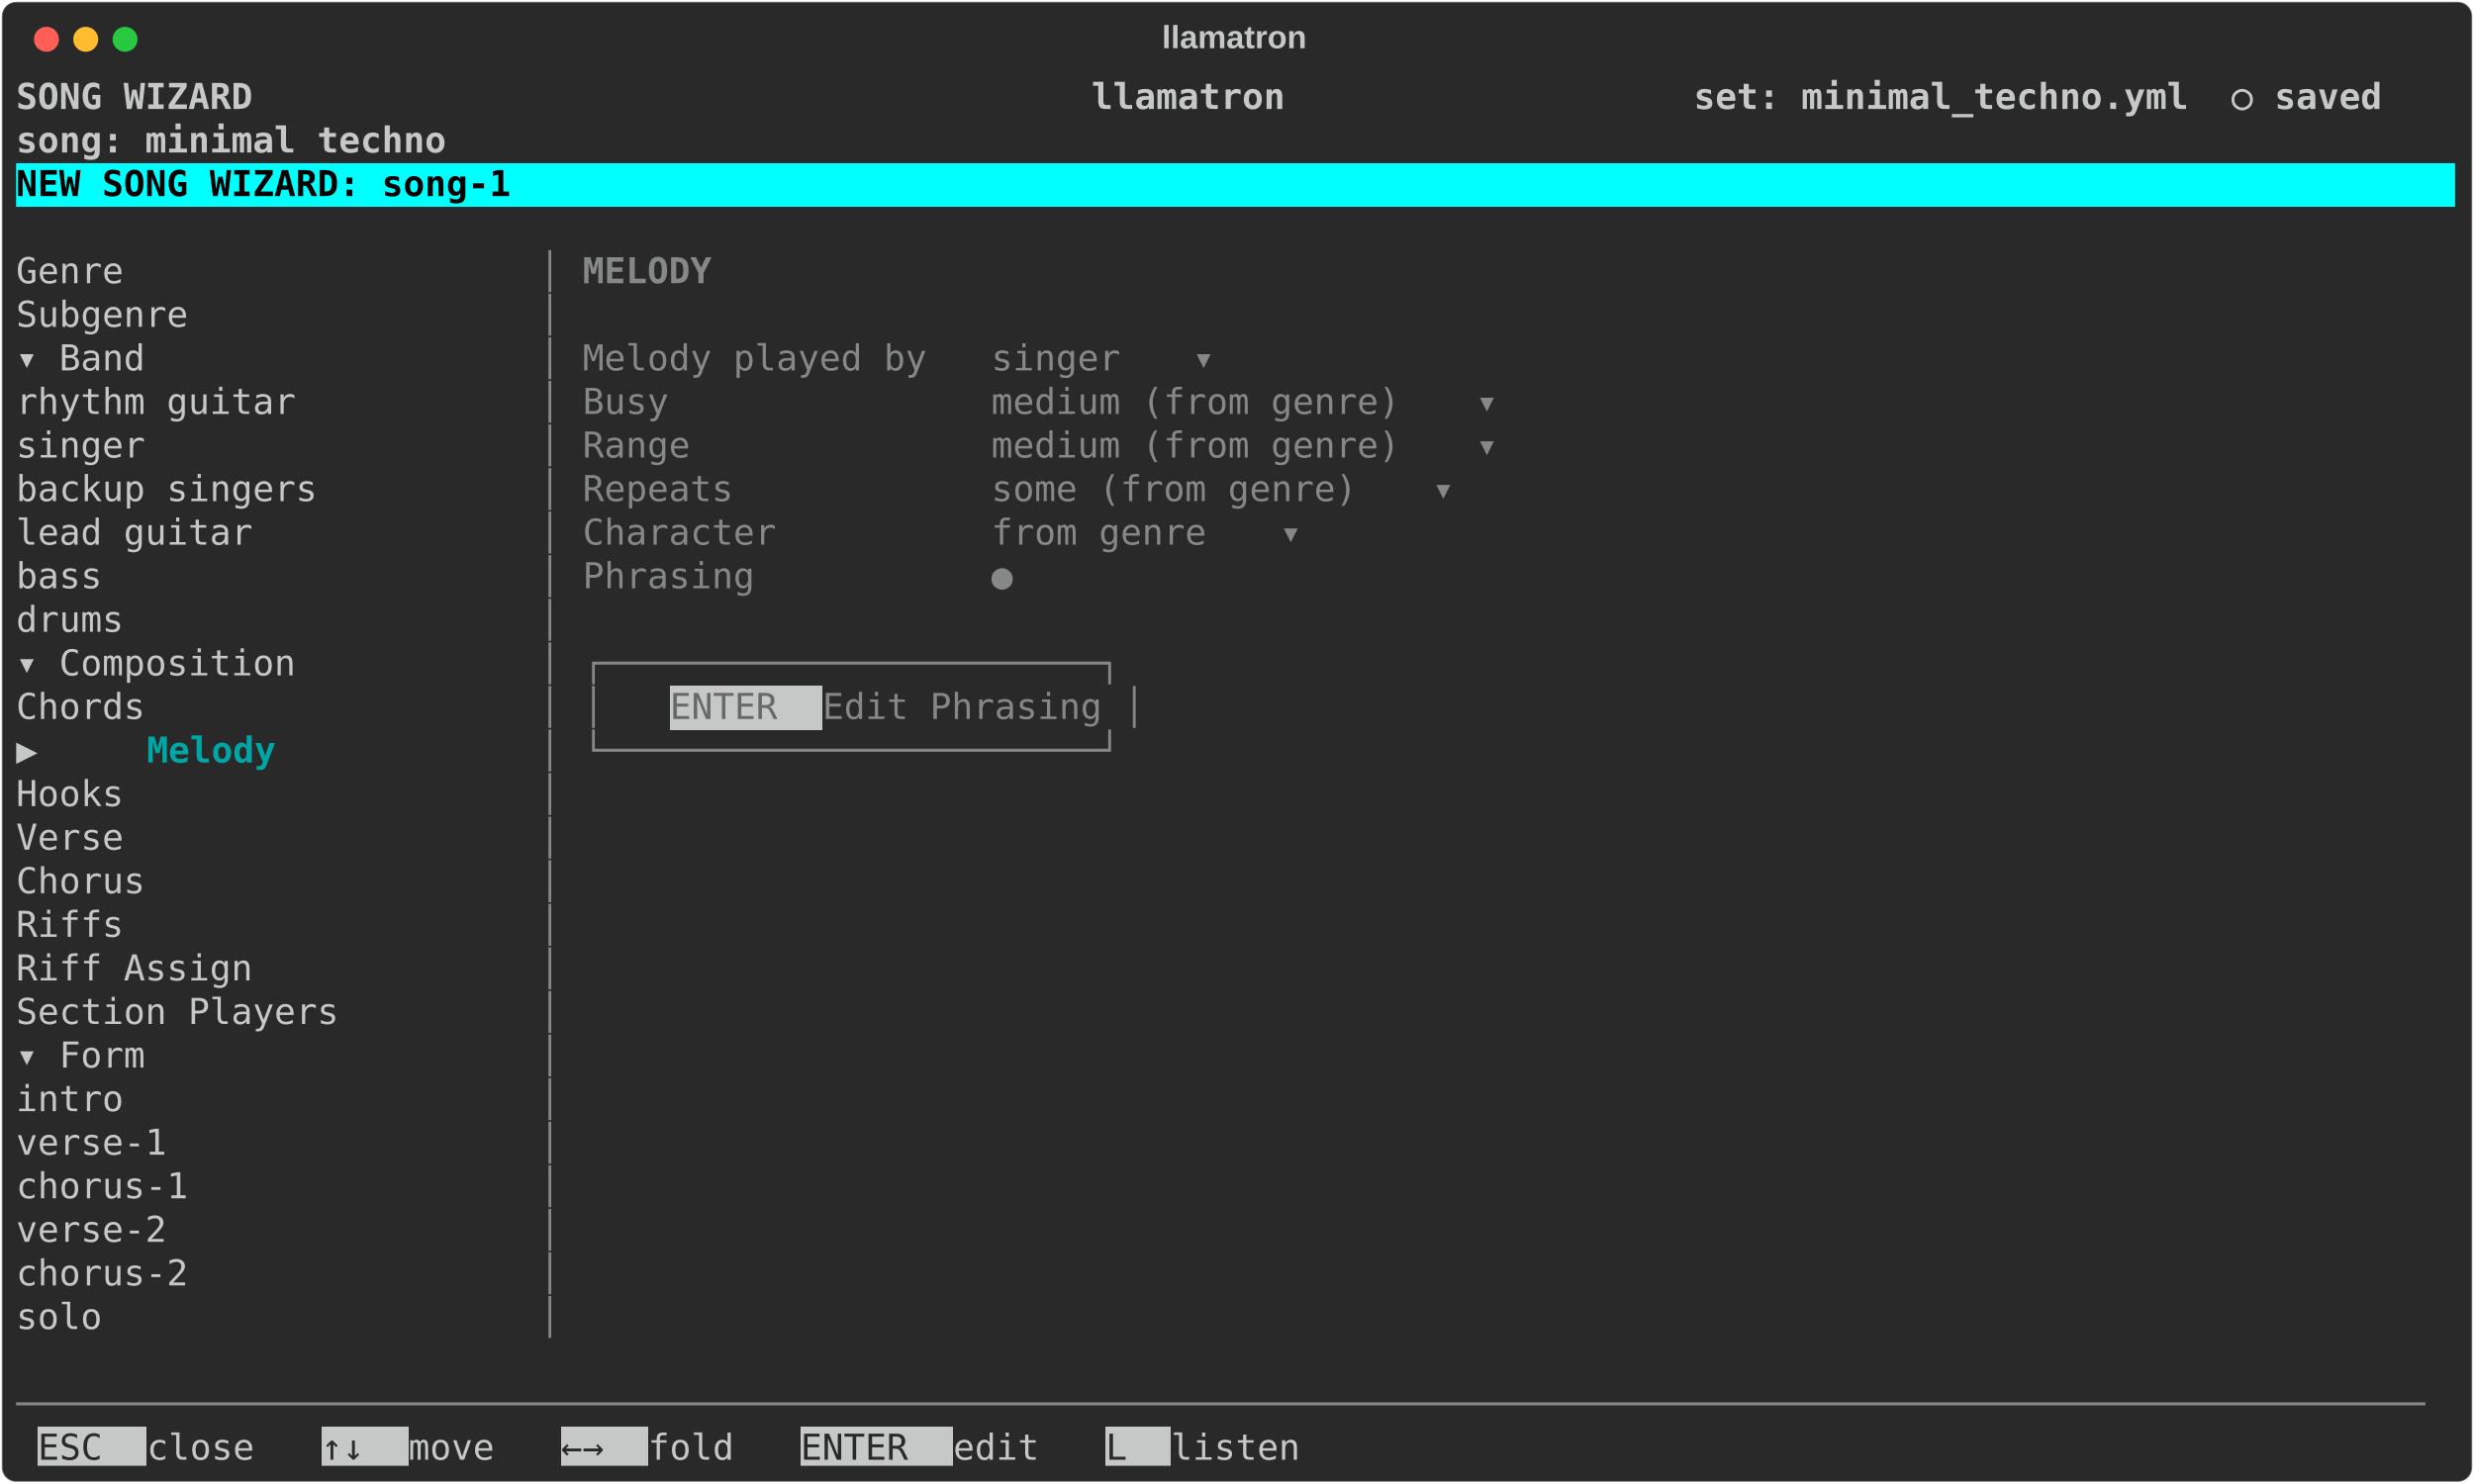
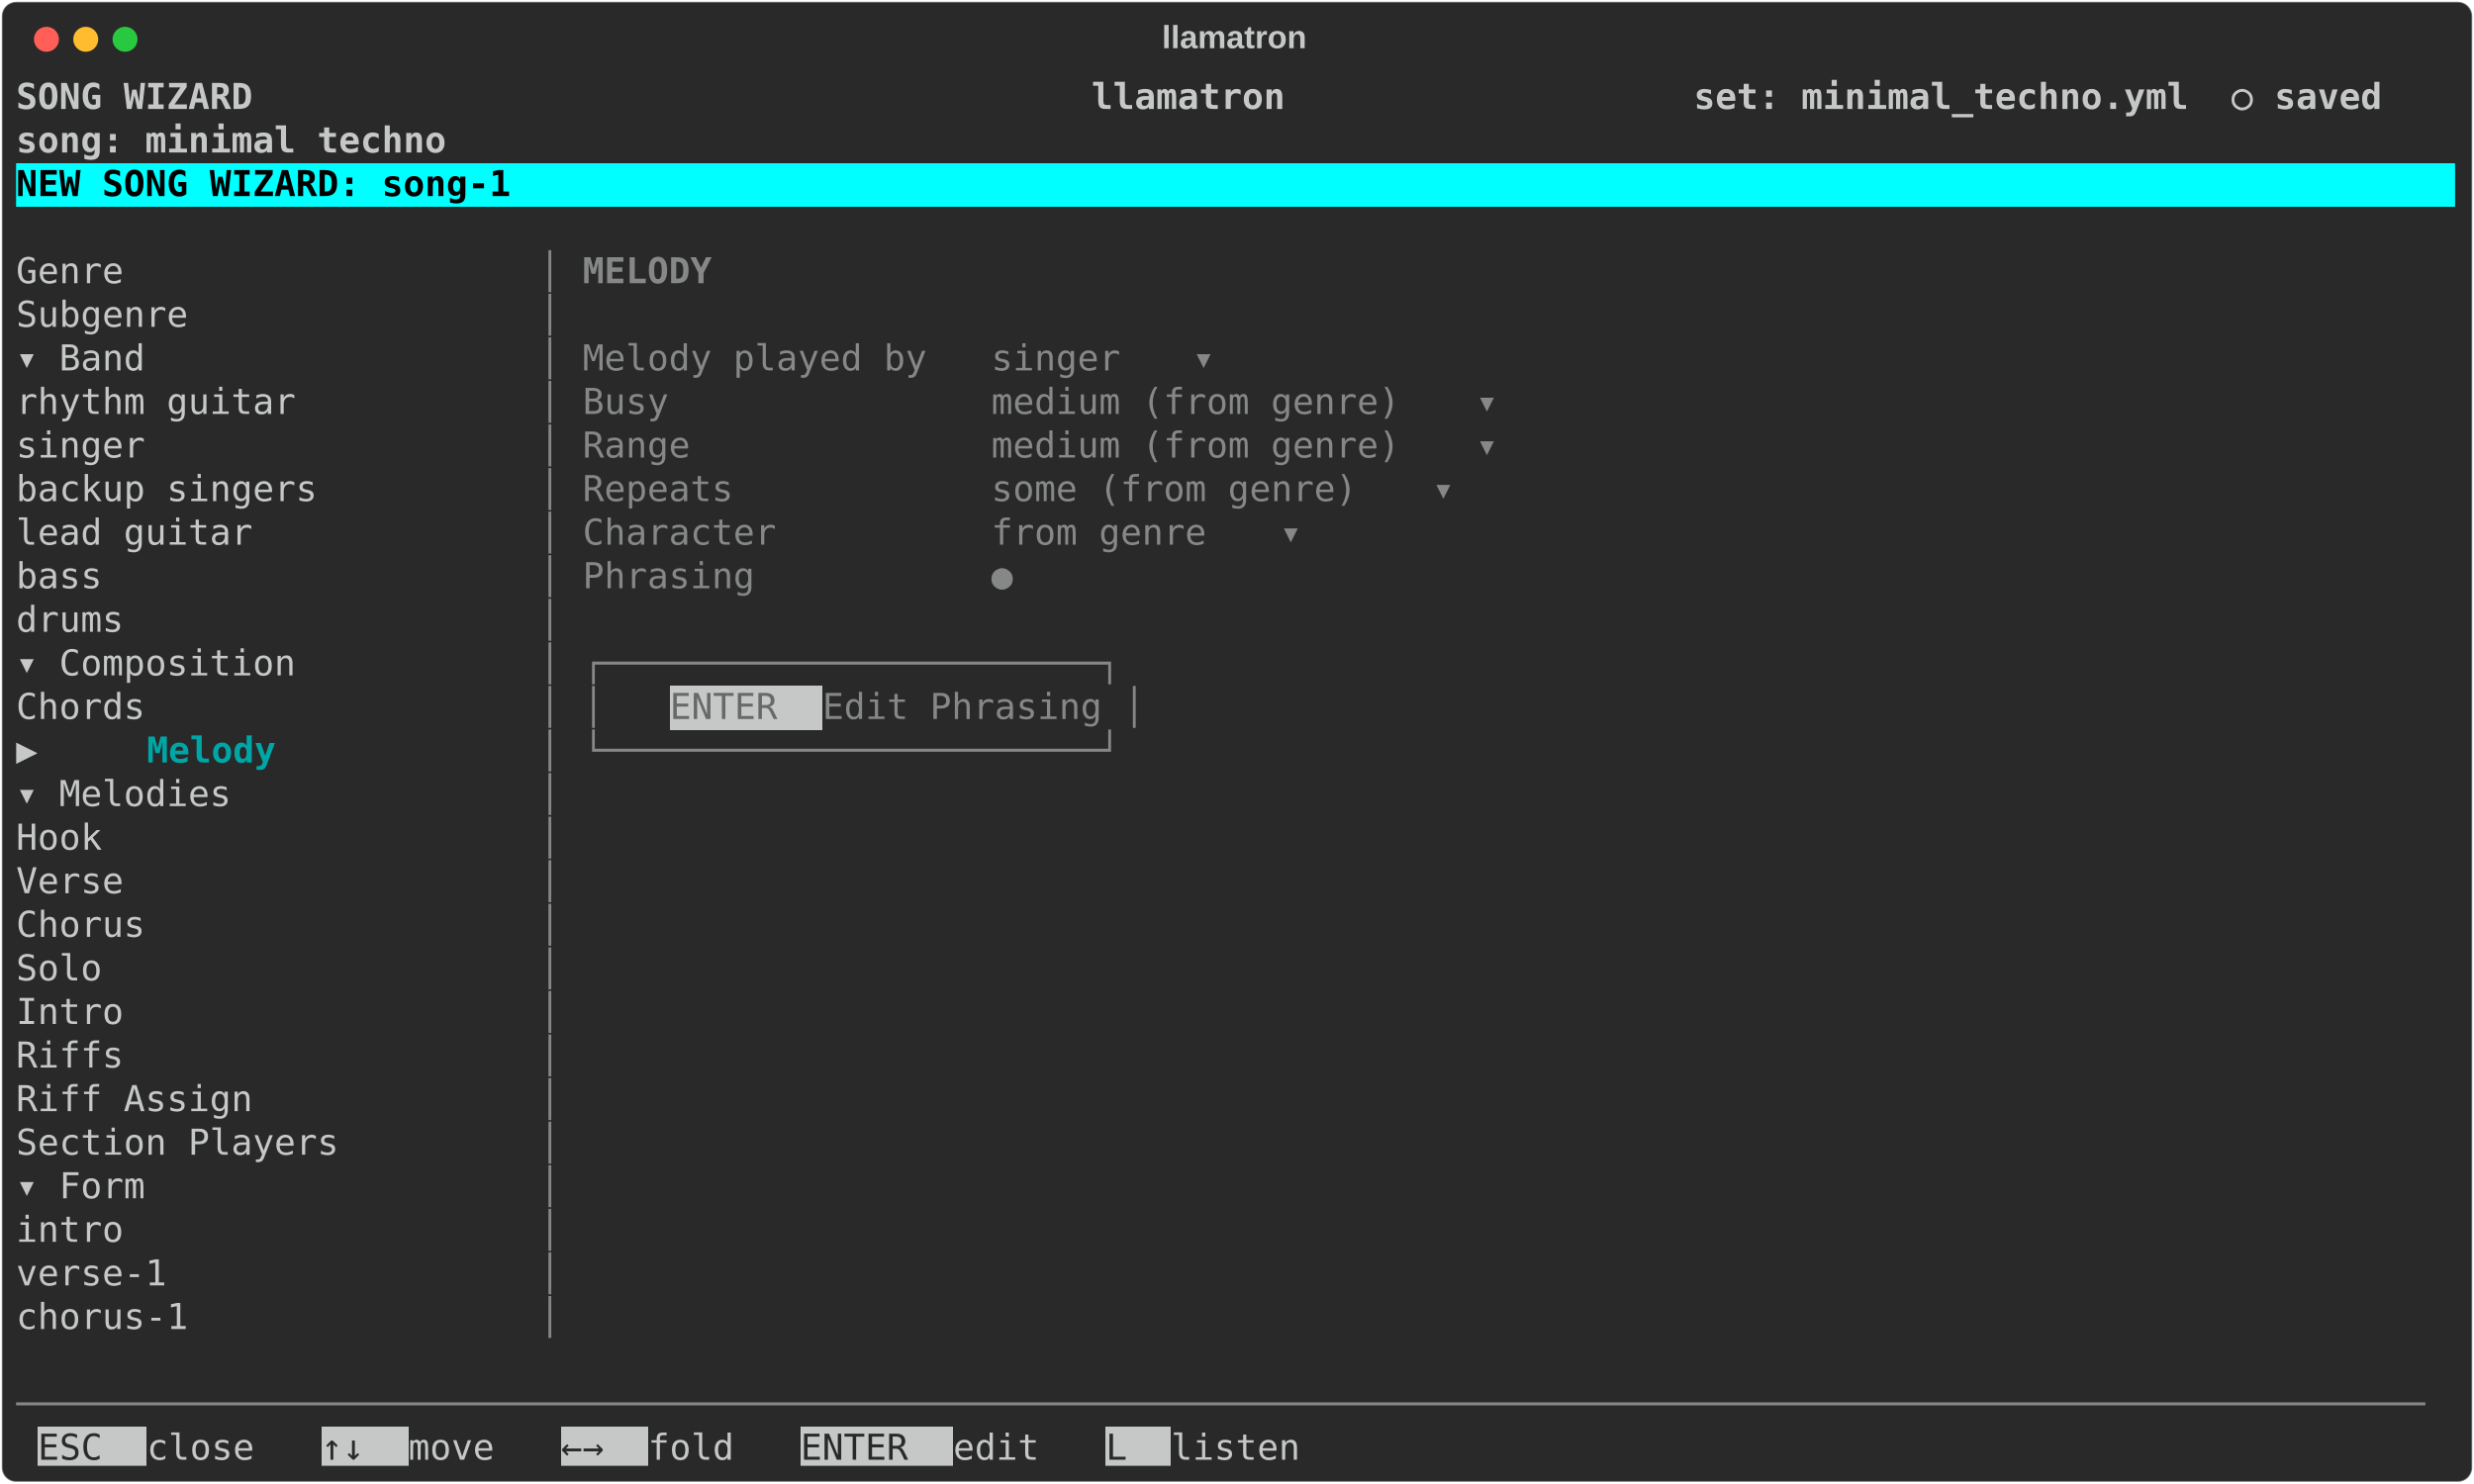
<svg xmlns="http://www.w3.org/2000/svg" class="rich-terminal" viewBox="0 0 1385 830.8">
  <style>

    @font-face {
        font-family: "Fira Code";
        src: local("FiraCode-Regular"),
                url("https://cdnjs.cloudflare.com/ajax/libs/firacode/6.2.0/woff2/FiraCode-Regular.woff2") format("woff2"),
                url("https://cdnjs.cloudflare.com/ajax/libs/firacode/6.2.0/woff/FiraCode-Regular.woff") format("woff");
        font-style: normal;
        font-weight: 400;
    }
    @font-face {
        font-family: "Fira Code";
        src: local("FiraCode-Bold"),
                url("https://cdnjs.cloudflare.com/ajax/libs/firacode/6.2.0/woff2/FiraCode-Bold.woff2") format("woff2"),
                url("https://cdnjs.cloudflare.com/ajax/libs/firacode/6.2.0/woff/FiraCode-Bold.woff") format("woff");
        font-style: bold;
        font-weight: 700;
    }

    .terminal-wizard_melody-matrix {
        font-family: Fira Code, monospace;
        font-size: 20px;
        line-height: 24.4px;
        font-variant-east-asian: full-width;
    }

    .terminal-wizard_melody-title {
        font-size: 18px;
        font-weight: bold;
        font-family: arial;
    }

    .terminal-wizard_melody-r1 { fill: #c5c8c6;font-weight: bold }
.terminal-wizard_melody-r2 { fill: #c5c8c6 }
.terminal-wizard_melody-r3 { fill: #000000;font-weight: bold }
.terminal-wizard_melody-r4 { fill: #868887 }
.terminal-wizard_melody-r5 { fill: #868887;font-weight: bold }
.terminal-wizard_melody-r6 { fill: #676867 }
.terminal-wizard_melody-r7 { fill: #00a6a6;font-weight: bold }
.terminal-wizard_melody-r8 { fill: #292929 }
    </style>
  <defs>
    <clipPath id="terminal-wizard_melody-clip-terminal">
      <rect x="0" y="0" width="1365.4" height="779.8" />
    </clipPath>
    <clipPath id="terminal-wizard_melody-line-0">
      <rect x="0" y="1.5" width="1366.4" height="24.65" />
    </clipPath>
    <clipPath id="terminal-wizard_melody-line-1">
      <rect x="0" y="25.9" width="1366.4" height="24.65" />
    </clipPath>
    <clipPath id="terminal-wizard_melody-line-2">
      <rect x="0" y="50.3" width="1366.4" height="24.65" />
    </clipPath>
    <clipPath id="terminal-wizard_melody-line-3">
      <rect x="0" y="74.7" width="1366.4" height="24.65" />
    </clipPath>
    <clipPath id="terminal-wizard_melody-line-4">
      <rect x="0" y="99.1" width="1366.4" height="24.65" />
    </clipPath>
    <clipPath id="terminal-wizard_melody-line-5">
      <rect x="0" y="123.5" width="1366.4" height="24.65" />
    </clipPath>
    <clipPath id="terminal-wizard_melody-line-6">
      <rect x="0" y="147.9" width="1366.4" height="24.65" />
    </clipPath>
    <clipPath id="terminal-wizard_melody-line-7">
      <rect x="0" y="172.3" width="1366.4" height="24.65" />
    </clipPath>
    <clipPath id="terminal-wizard_melody-line-8">
      <rect x="0" y="196.7" width="1366.4" height="24.65" />
    </clipPath>
    <clipPath id="terminal-wizard_melody-line-9">
      <rect x="0" y="221.1" width="1366.4" height="24.65" />
    </clipPath>
    <clipPath id="terminal-wizard_melody-line-10">
      <rect x="0" y="245.5" width="1366.4" height="24.65" />
    </clipPath>
    <clipPath id="terminal-wizard_melody-line-11">
      <rect x="0" y="269.9" width="1366.4" height="24.65" />
    </clipPath>
    <clipPath id="terminal-wizard_melody-line-12">
      <rect x="0" y="294.3" width="1366.4" height="24.65" />
    </clipPath>
    <clipPath id="terminal-wizard_melody-line-13">
      <rect x="0" y="318.7" width="1366.4" height="24.65" />
    </clipPath>
    <clipPath id="terminal-wizard_melody-line-14">
      <rect x="0" y="343.1" width="1366.4" height="24.65" />
    </clipPath>
    <clipPath id="terminal-wizard_melody-line-15">
      <rect x="0" y="367.5" width="1366.4" height="24.65" />
    </clipPath>
    <clipPath id="terminal-wizard_melody-line-16">
      <rect x="0" y="391.9" width="1366.4" height="24.65" />
    </clipPath>
    <clipPath id="terminal-wizard_melody-line-17">
      <rect x="0" y="416.3" width="1366.4" height="24.65" />
    </clipPath>
    <clipPath id="terminal-wizard_melody-line-18">
      <rect x="0" y="440.7" width="1366.4" height="24.65" />
    </clipPath>
    <clipPath id="terminal-wizard_melody-line-19">
      <rect x="0" y="465.1" width="1366.4" height="24.65" />
    </clipPath>
    <clipPath id="terminal-wizard_melody-line-20">
      <rect x="0" y="489.5" width="1366.4" height="24.65" />
    </clipPath>
    <clipPath id="terminal-wizard_melody-line-21">
      <rect x="0" y="513.9" width="1366.4" height="24.65" />
    </clipPath>
    <clipPath id="terminal-wizard_melody-line-22">
      <rect x="0" y="538.3" width="1366.4" height="24.65" />
    </clipPath>
    <clipPath id="terminal-wizard_melody-line-23">
      <rect x="0" y="562.7" width="1366.4" height="24.65" />
    </clipPath>
    <clipPath id="terminal-wizard_melody-line-24">
      <rect x="0" y="587.1" width="1366.4" height="24.65" />
    </clipPath>
    <clipPath id="terminal-wizard_melody-line-25">
      <rect x="0" y="611.5" width="1366.4" height="24.65" />
    </clipPath>
    <clipPath id="terminal-wizard_melody-line-26">
      <rect x="0" y="635.9" width="1366.4" height="24.65" />
    </clipPath>
    <clipPath id="terminal-wizard_melody-line-27">
      <rect x="0" y="660.3" width="1366.4" height="24.65" />
    </clipPath>
    <clipPath id="terminal-wizard_melody-line-28">
      <rect x="0" y="684.7" width="1366.4" height="24.65" />
    </clipPath>
    <clipPath id="terminal-wizard_melody-line-29">
      <rect x="0" y="709.1" width="1366.4" height="24.65" />
    </clipPath>
    <clipPath id="terminal-wizard_melody-line-30">
      <rect x="0" y="733.5" width="1366.4" height="24.65" />
    </clipPath>
  </defs>
  <rect fill="#292929" stroke="rgba(255,255,255,0.35)" stroke-width="1" x="1" y="1" width="1383" height="828.8" rx="8" />
  <text class="terminal-wizard_melody-title" fill="#c5c8c6" text-anchor="middle" x="691" y="27">llamatron</text>
  <g transform="translate(26,22)">
    <circle cx="0" cy="0" r="7" fill="#ff5f57" />
    <circle cx="22" cy="0" r="7" fill="#febc2e" />
    <circle cx="44" cy="0" r="7" fill="#28c840" />
  </g>
  <g transform="translate(9, 41)" clip-path="url(#terminal-wizard_melody-clip-terminal)">
    <rect fill="#00ffff" x="0" y="50.3" width="1366.4" height="24.65" shape-rendering="crispEdges" />
    <rect fill="#c5c8c6" x="366" y="343.1" width="85.4" height="24.65" shape-rendering="crispEdges" />
    <rect fill="#c5c8c6" x="12.2" y="757.9" width="61" height="24.65" shape-rendering="crispEdges" />
    <rect fill="#c5c8c6" x="170.8" y="757.9" width="48.8" height="24.65" shape-rendering="crispEdges" />
    <rect fill="#c5c8c6" x="305" y="757.9" width="48.8" height="24.65" shape-rendering="crispEdges" />
    <rect fill="#c5c8c6" x="439.2" y="757.9" width="85.4" height="24.65" shape-rendering="crispEdges" />
    <rect fill="#c5c8c6" x="610" y="757.9" width="36.6" height="24.65" shape-rendering="crispEdges" />
    <g class="terminal-wizard_melody-matrix">
      <text class="terminal-wizard_melody-r1" x="0" y="20" textLength="1366.4" clip-path="url(#terminal-wizard_melody-line-0)"> SONG WIZARD                                       llamatron                   set: minimal_techno.yml  ○ saved </text>
      <text class="terminal-wizard_melody-r2" x="1366.4" y="20" textLength="12.2" clip-path="url(#terminal-wizard_melody-line-0)">
</text>
      <text class="terminal-wizard_melody-r1" x="0" y="44.4" textLength="1366.4" clip-path="url(#terminal-wizard_melody-line-1)">                                                                               song: minimal techno             </text>
      <text class="terminal-wizard_melody-r2" x="1366.4" y="44.4" textLength="12.2" clip-path="url(#terminal-wizard_melody-line-1)">
</text>
      <text class="terminal-wizard_melody-r3" x="0" y="68.8" textLength="1366.4" clip-path="url(#terminal-wizard_melody-line-2)"> NEW SONG WIZARD: song-1                                                                                        </text>
      <text class="terminal-wizard_melody-r2" x="1366.4" y="68.8" textLength="12.2" clip-path="url(#terminal-wizard_melody-line-2)">
</text>
      <text class="terminal-wizard_melody-r2" x="1366.4" y="93.2" textLength="12.2" clip-path="url(#terminal-wizard_melody-line-3)">
</text>
      <text class="terminal-wizard_melody-r2" x="0" y="117.6" textLength="292.8" clip-path="url(#terminal-wizard_melody-line-4)">    Genre               </text>
      <text class="terminal-wizard_melody-r4" x="292.8" y="117.6" textLength="24.4" clip-path="url(#terminal-wizard_melody-line-4)">│ </text>
      <text class="terminal-wizard_melody-r5" x="317.2" y="117.6" textLength="85.4" clip-path="url(#terminal-wizard_melody-line-4)"> MELODY</text>
      <text class="terminal-wizard_melody-r2" x="1366.4" y="117.6" textLength="12.2" clip-path="url(#terminal-wizard_melody-line-4)">
</text>
      <text class="terminal-wizard_melody-r2" x="0" y="142" textLength="292.8" clip-path="url(#terminal-wizard_melody-line-5)">    Subgenre            </text>
      <text class="terminal-wizard_melody-r4" x="292.8" y="142" textLength="24.4" clip-path="url(#terminal-wizard_melody-line-5)">│ </text>
      <text class="terminal-wizard_melody-r2" x="1366.4" y="142" textLength="12.2" clip-path="url(#terminal-wizard_melody-line-5)">
</text>
      <text class="terminal-wizard_melody-r2" x="0" y="166.4" textLength="292.8" clip-path="url(#terminal-wizard_melody-line-6)">  ▾ Band                </text>
      <text class="terminal-wizard_melody-r4" x="292.8" y="166.4" textLength="24.4" clip-path="url(#terminal-wizard_melody-line-6)">│ </text>
      <text class="terminal-wizard_melody-r4" x="317.2" y="166.4" textLength="341.6" clip-path="url(#terminal-wizard_melody-line-6)">  Melody played by   singer </text>
      <text class="terminal-wizard_melody-r4" x="658.8" y="166.4" textLength="12.2" clip-path="url(#terminal-wizard_melody-line-6)">▾</text>
      <text class="terminal-wizard_melody-r2" x="1366.4" y="166.4" textLength="12.2" clip-path="url(#terminal-wizard_melody-line-6)">
</text>
      <text class="terminal-wizard_melody-r2" x="0" y="190.8" textLength="292.8" clip-path="url(#terminal-wizard_melody-line-7)">      rhythm guitar     </text>
      <text class="terminal-wizard_melody-r4" x="292.8" y="190.8" textLength="24.4" clip-path="url(#terminal-wizard_melody-line-7)">│ </text>
      <text class="terminal-wizard_melody-r4" x="317.2" y="190.8" textLength="500.2" clip-path="url(#terminal-wizard_melody-line-7)">  Busy               medium (from genre) </text>
      <text class="terminal-wizard_melody-r4" x="817.4" y="190.8" textLength="12.2" clip-path="url(#terminal-wizard_melody-line-7)">▾</text>
      <text class="terminal-wizard_melody-r2" x="1366.4" y="190.8" textLength="12.2" clip-path="url(#terminal-wizard_melody-line-7)">
</text>
      <text class="terminal-wizard_melody-r2" x="0" y="215.2" textLength="292.8" clip-path="url(#terminal-wizard_melody-line-8)">      singer            </text>
      <text class="terminal-wizard_melody-r4" x="292.8" y="215.2" textLength="24.4" clip-path="url(#terminal-wizard_melody-line-8)">│ </text>
      <text class="terminal-wizard_melody-r4" x="317.2" y="215.2" textLength="500.2" clip-path="url(#terminal-wizard_melody-line-8)">  Range              medium (from genre) </text>
      <text class="terminal-wizard_melody-r4" x="817.4" y="215.2" textLength="12.2" clip-path="url(#terminal-wizard_melody-line-8)">▾</text>
      <text class="terminal-wizard_melody-r2" x="1366.4" y="215.2" textLength="12.2" clip-path="url(#terminal-wizard_melody-line-8)">
</text>
      <text class="terminal-wizard_melody-r2" x="0" y="239.6" textLength="292.8" clip-path="url(#terminal-wizard_melody-line-9)">      backup singers    </text>
      <text class="terminal-wizard_melody-r4" x="292.8" y="239.6" textLength="24.4" clip-path="url(#terminal-wizard_melody-line-9)">│ </text>
      <text class="terminal-wizard_melody-r4" x="317.2" y="239.6" textLength="475.8" clip-path="url(#terminal-wizard_melody-line-9)">  Repeats            some (from genre) </text>
      <text class="terminal-wizard_melody-r4" x="793" y="239.6" textLength="12.2" clip-path="url(#terminal-wizard_melody-line-9)">▾</text>
      <text class="terminal-wizard_melody-r2" x="1366.4" y="239.6" textLength="12.2" clip-path="url(#terminal-wizard_melody-line-9)">
</text>
      <text class="terminal-wizard_melody-r2" x="0" y="264" textLength="292.8" clip-path="url(#terminal-wizard_melody-line-10)">      lead guitar       </text>
      <text class="terminal-wizard_melody-r4" x="292.8" y="264" textLength="24.4" clip-path="url(#terminal-wizard_melody-line-10)">│ </text>
      <text class="terminal-wizard_melody-r4" x="317.2" y="264" textLength="390.4" clip-path="url(#terminal-wizard_melody-line-10)">  Character          from genre </text>
      <text class="terminal-wizard_melody-r4" x="707.6" y="264" textLength="12.2" clip-path="url(#terminal-wizard_melody-line-10)">▾</text>
      <text class="terminal-wizard_melody-r2" x="1366.4" y="264" textLength="12.2" clip-path="url(#terminal-wizard_melody-line-10)">
</text>
      <text class="terminal-wizard_melody-r2" x="0" y="288.4" textLength="292.8" clip-path="url(#terminal-wizard_melody-line-11)">      bass              </text>
      <text class="terminal-wizard_melody-r4" x="292.8" y="288.4" textLength="24.4" clip-path="url(#terminal-wizard_melody-line-11)">│ </text>
      <text class="terminal-wizard_melody-r4" x="317.2" y="288.4" textLength="280.6" clip-path="url(#terminal-wizard_melody-line-11)">  Phrasing           ● </text>
      <text class="terminal-wizard_melody-r2" x="1366.4" y="288.4" textLength="12.2" clip-path="url(#terminal-wizard_melody-line-11)">
</text>
      <text class="terminal-wizard_melody-r2" x="0" y="312.8" textLength="292.8" clip-path="url(#terminal-wizard_melody-line-12)">      drums             </text>
      <text class="terminal-wizard_melody-r4" x="292.8" y="312.8" textLength="24.4" clip-path="url(#terminal-wizard_melody-line-12)">│ </text>
      <text class="terminal-wizard_melody-r2" x="1366.4" y="312.8" textLength="12.2" clip-path="url(#terminal-wizard_melody-line-12)">
</text>
      <text class="terminal-wizard_melody-r2" x="0" y="337.2" textLength="292.8" clip-path="url(#terminal-wizard_melody-line-13)">  ▾ Composition         </text>
      <text class="terminal-wizard_melody-r4" x="292.8" y="337.2" textLength="24.4" clip-path="url(#terminal-wizard_melody-line-13)">│ </text>
      <text class="terminal-wizard_melody-r4" x="317.2" y="337.2" textLength="329.4" clip-path="url(#terminal-wizard_melody-line-13)">  ┌───────────────────────┐</text>
      <text class="terminal-wizard_melody-r2" x="1366.4" y="337.2" textLength="12.2" clip-path="url(#terminal-wizard_melody-line-13)">
</text>
      <text class="terminal-wizard_melody-r2" x="0" y="361.6" textLength="292.8" clip-path="url(#terminal-wizard_melody-line-14)">      Chords            </text>
      <text class="terminal-wizard_melody-r4" x="292.8" y="361.6" textLength="24.4" clip-path="url(#terminal-wizard_melody-line-14)">│ </text>
      <text class="terminal-wizard_melody-r4" x="317.2" y="361.6" textLength="48.8" clip-path="url(#terminal-wizard_melody-line-14)">  │ </text>
      <text class="terminal-wizard_melody-r6" x="366" y="361.6" textLength="85.4" clip-path="url(#terminal-wizard_melody-line-14)"> ENTER </text>
      <text class="terminal-wizard_melody-r4" x="451.4" y="361.6" textLength="195.2" clip-path="url(#terminal-wizard_melody-line-14)"> Edit Phrasing │</text>
      <text class="terminal-wizard_melody-r2" x="1366.4" y="361.6" textLength="12.2" clip-path="url(#terminal-wizard_melody-line-14)">
</text>
      <text class="terminal-wizard_melody-r2" x="0" y="386" textLength="73.2" clip-path="url(#terminal-wizard_melody-line-15)">▶     </text>
      <text class="terminal-wizard_melody-r7" x="73.2" y="386" textLength="73.2" clip-path="url(#terminal-wizard_melody-line-15)">Melody</text>
      <text class="terminal-wizard_melody-r4" x="292.8" y="386" textLength="24.4" clip-path="url(#terminal-wizard_melody-line-15)">│ </text>
      <text class="terminal-wizard_melody-r4" x="317.2" y="386" textLength="329.4" clip-path="url(#terminal-wizard_melody-line-15)">  └───────────────────────┘</text>
      <text class="terminal-wizard_melody-r2" x="1366.4" y="386" textLength="12.2" clip-path="url(#terminal-wizard_melody-line-15)">
</text>
-       <text class="terminal-wizard_melody-r2" x="0" y="410.4" textLength="292.8" clip-path="url(#terminal-wizard_melody-line-16)">      Hooks             </text>
+       <text class="terminal-wizard_melody-r2" x="0" y="410.4" textLength="292.8" clip-path="url(#terminal-wizard_melody-line-16)">    ▾ Melodies          </text>
      <text class="terminal-wizard_melody-r4" x="292.8" y="410.4" textLength="24.4" clip-path="url(#terminal-wizard_melody-line-16)">│ </text>
      <text class="terminal-wizard_melody-r2" x="1366.4" y="410.4" textLength="12.2" clip-path="url(#terminal-wizard_melody-line-16)">
</text>
-       <text class="terminal-wizard_melody-r2" x="0" y="434.8" textLength="292.8" clip-path="url(#terminal-wizard_melody-line-17)">      Verse             </text>
+       <text class="terminal-wizard_melody-r2" x="0" y="434.8" textLength="292.8" clip-path="url(#terminal-wizard_melody-line-17)">        Hook            </text>
      <text class="terminal-wizard_melody-r4" x="292.8" y="434.8" textLength="24.4" clip-path="url(#terminal-wizard_melody-line-17)">│ </text>
      <text class="terminal-wizard_melody-r2" x="1366.4" y="434.8" textLength="12.2" clip-path="url(#terminal-wizard_melody-line-17)">
</text>
-       <text class="terminal-wizard_melody-r2" x="0" y="459.2" textLength="292.8" clip-path="url(#terminal-wizard_melody-line-18)">      Chorus            </text>
+       <text class="terminal-wizard_melody-r2" x="0" y="459.2" textLength="292.8" clip-path="url(#terminal-wizard_melody-line-18)">        Verse           </text>
      <text class="terminal-wizard_melody-r4" x="292.8" y="459.2" textLength="24.4" clip-path="url(#terminal-wizard_melody-line-18)">│ </text>
      <text class="terminal-wizard_melody-r2" x="1366.4" y="459.2" textLength="12.2" clip-path="url(#terminal-wizard_melody-line-18)">
</text>
-       <text class="terminal-wizard_melody-r2" x="0" y="483.6" textLength="292.8" clip-path="url(#terminal-wizard_melody-line-19)">      Riffs             </text>
+       <text class="terminal-wizard_melody-r2" x="0" y="483.6" textLength="292.8" clip-path="url(#terminal-wizard_melody-line-19)">        Chorus          </text>
      <text class="terminal-wizard_melody-r4" x="292.8" y="483.6" textLength="24.4" clip-path="url(#terminal-wizard_melody-line-19)">│ </text>
      <text class="terminal-wizard_melody-r2" x="1366.4" y="483.6" textLength="12.2" clip-path="url(#terminal-wizard_melody-line-19)">
</text>
-       <text class="terminal-wizard_melody-r2" x="0" y="508" textLength="292.8" clip-path="url(#terminal-wizard_melody-line-20)">      Riff Assign       </text>
+       <text class="terminal-wizard_melody-r2" x="0" y="508" textLength="292.8" clip-path="url(#terminal-wizard_melody-line-20)">        Solo            </text>
      <text class="terminal-wizard_melody-r4" x="292.8" y="508" textLength="24.4" clip-path="url(#terminal-wizard_melody-line-20)">│ </text>
      <text class="terminal-wizard_melody-r2" x="1366.4" y="508" textLength="12.2" clip-path="url(#terminal-wizard_melody-line-20)">
</text>
-       <text class="terminal-wizard_melody-r2" x="0" y="532.4" textLength="292.8" clip-path="url(#terminal-wizard_melody-line-21)">      Section Players   </text>
+       <text class="terminal-wizard_melody-r2" x="0" y="532.4" textLength="292.8" clip-path="url(#terminal-wizard_melody-line-21)">        Intro           </text>
      <text class="terminal-wizard_melody-r4" x="292.8" y="532.4" textLength="24.4" clip-path="url(#terminal-wizard_melody-line-21)">│ </text>
      <text class="terminal-wizard_melody-r2" x="1366.4" y="532.4" textLength="12.2" clip-path="url(#terminal-wizard_melody-line-21)">
</text>
-       <text class="terminal-wizard_melody-r2" x="0" y="556.8" textLength="292.8" clip-path="url(#terminal-wizard_melody-line-22)">  ▾ Form                </text>
+       <text class="terminal-wizard_melody-r2" x="0" y="556.8" textLength="292.8" clip-path="url(#terminal-wizard_melody-line-22)">      Riffs             </text>
      <text class="terminal-wizard_melody-r4" x="292.8" y="556.8" textLength="24.4" clip-path="url(#terminal-wizard_melody-line-22)">│ </text>
      <text class="terminal-wizard_melody-r2" x="1366.4" y="556.8" textLength="12.2" clip-path="url(#terminal-wizard_melody-line-22)">
</text>
-       <text class="terminal-wizard_melody-r2" x="0" y="581.2" textLength="292.8" clip-path="url(#terminal-wizard_melody-line-23)">      intro             </text>
+       <text class="terminal-wizard_melody-r2" x="0" y="581.2" textLength="292.8" clip-path="url(#terminal-wizard_melody-line-23)">      Riff Assign       </text>
      <text class="terminal-wizard_melody-r4" x="292.8" y="581.2" textLength="24.4" clip-path="url(#terminal-wizard_melody-line-23)">│ </text>
      <text class="terminal-wizard_melody-r2" x="1366.4" y="581.2" textLength="12.2" clip-path="url(#terminal-wizard_melody-line-23)">
</text>
-       <text class="terminal-wizard_melody-r2" x="0" y="605.6" textLength="292.8" clip-path="url(#terminal-wizard_melody-line-24)">      verse-1           </text>
+       <text class="terminal-wizard_melody-r2" x="0" y="605.6" textLength="292.8" clip-path="url(#terminal-wizard_melody-line-24)">      Section Players   </text>
      <text class="terminal-wizard_melody-r4" x="292.8" y="605.6" textLength="24.4" clip-path="url(#terminal-wizard_melody-line-24)">│ </text>
      <text class="terminal-wizard_melody-r2" x="1366.4" y="605.6" textLength="12.2" clip-path="url(#terminal-wizard_melody-line-24)">
</text>
-       <text class="terminal-wizard_melody-r2" x="0" y="630" textLength="292.8" clip-path="url(#terminal-wizard_melody-line-25)">      chorus-1          </text>
+       <text class="terminal-wizard_melody-r2" x="0" y="630" textLength="292.8" clip-path="url(#terminal-wizard_melody-line-25)">  ▾ Form                </text>
      <text class="terminal-wizard_melody-r4" x="292.8" y="630" textLength="24.4" clip-path="url(#terminal-wizard_melody-line-25)">│ </text>
      <text class="terminal-wizard_melody-r2" x="1366.4" y="630" textLength="12.2" clip-path="url(#terminal-wizard_melody-line-25)">
</text>
-       <text class="terminal-wizard_melody-r2" x="0" y="654.4" textLength="292.8" clip-path="url(#terminal-wizard_melody-line-26)">      verse-2           </text>
+       <text class="terminal-wizard_melody-r2" x="0" y="654.4" textLength="292.8" clip-path="url(#terminal-wizard_melody-line-26)">      intro             </text>
      <text class="terminal-wizard_melody-r4" x="292.8" y="654.4" textLength="24.4" clip-path="url(#terminal-wizard_melody-line-26)">│ </text>
      <text class="terminal-wizard_melody-r2" x="1366.4" y="654.4" textLength="12.2" clip-path="url(#terminal-wizard_melody-line-26)">
</text>
-       <text class="terminal-wizard_melody-r2" x="0" y="678.8" textLength="292.8" clip-path="url(#terminal-wizard_melody-line-27)">      chorus-2          </text>
+       <text class="terminal-wizard_melody-r2" x="0" y="678.8" textLength="292.8" clip-path="url(#terminal-wizard_melody-line-27)">      verse-1           </text>
      <text class="terminal-wizard_melody-r4" x="292.8" y="678.8" textLength="24.4" clip-path="url(#terminal-wizard_melody-line-27)">│ </text>
      <text class="terminal-wizard_melody-r2" x="1366.4" y="678.8" textLength="12.2" clip-path="url(#terminal-wizard_melody-line-27)">
</text>
-       <text class="terminal-wizard_melody-r2" x="0" y="703.2" textLength="292.8" clip-path="url(#terminal-wizard_melody-line-28)">      solo              </text>
+       <text class="terminal-wizard_melody-r2" x="0" y="703.2" textLength="292.8" clip-path="url(#terminal-wizard_melody-line-28)">      chorus-1          </text>
      <text class="terminal-wizard_melody-r4" x="292.8" y="703.2" textLength="24.4" clip-path="url(#terminal-wizard_melody-line-28)">│ </text>
      <text class="terminal-wizard_melody-r2" x="1366.4" y="703.2" textLength="12.2" clip-path="url(#terminal-wizard_melody-line-28)">
</text>
      <text class="terminal-wizard_melody-r2" x="1366.4" y="727.6" textLength="12.2" clip-path="url(#terminal-wizard_melody-line-29)">
</text>
      <text class="terminal-wizard_melody-r4" x="0" y="752" textLength="1366.4" clip-path="url(#terminal-wizard_melody-line-30)">────────────────────────────────────────────────────────────────────────────────────────────────────────────────</text>
      <text class="terminal-wizard_melody-r2" x="1366.4" y="752" textLength="12.2" clip-path="url(#terminal-wizard_melody-line-30)">
</text>
      <text class="terminal-wizard_melody-r8" x="12.2" y="776.4" textLength="61" clip-path="url(#terminal-wizard_melody-line-31)"> ESC </text>
      <text class="terminal-wizard_melody-r2" x="73.2" y="776.4" textLength="97.6" clip-path="url(#terminal-wizard_melody-line-31)"> close  </text>
      <text class="terminal-wizard_melody-r8" x="170.8" y="776.4" textLength="48.8" clip-path="url(#terminal-wizard_melody-line-31)"> ↑↓ </text>
      <text class="terminal-wizard_melody-r2" x="219.6" y="776.4" textLength="85.4" clip-path="url(#terminal-wizard_melody-line-31)"> move  </text>
      <text class="terminal-wizard_melody-r8" x="305" y="776.4" textLength="48.8" clip-path="url(#terminal-wizard_melody-line-31)"> ←→ </text>
      <text class="terminal-wizard_melody-r2" x="353.8" y="776.4" textLength="85.4" clip-path="url(#terminal-wizard_melody-line-31)"> fold  </text>
      <text class="terminal-wizard_melody-r8" x="439.2" y="776.4" textLength="85.4" clip-path="url(#terminal-wizard_melody-line-31)"> ENTER </text>
      <text class="terminal-wizard_melody-r2" x="524.6" y="776.4" textLength="85.4" clip-path="url(#terminal-wizard_melody-line-31)"> edit  </text>
      <text class="terminal-wizard_melody-r8" x="610" y="776.4" textLength="36.6" clip-path="url(#terminal-wizard_melody-line-31)"> L </text>
      <text class="terminal-wizard_melody-r2" x="646.6" y="776.4" textLength="109.8" clip-path="url(#terminal-wizard_melody-line-31)"> listen  </text>
    </g>
  </g>
</svg>
